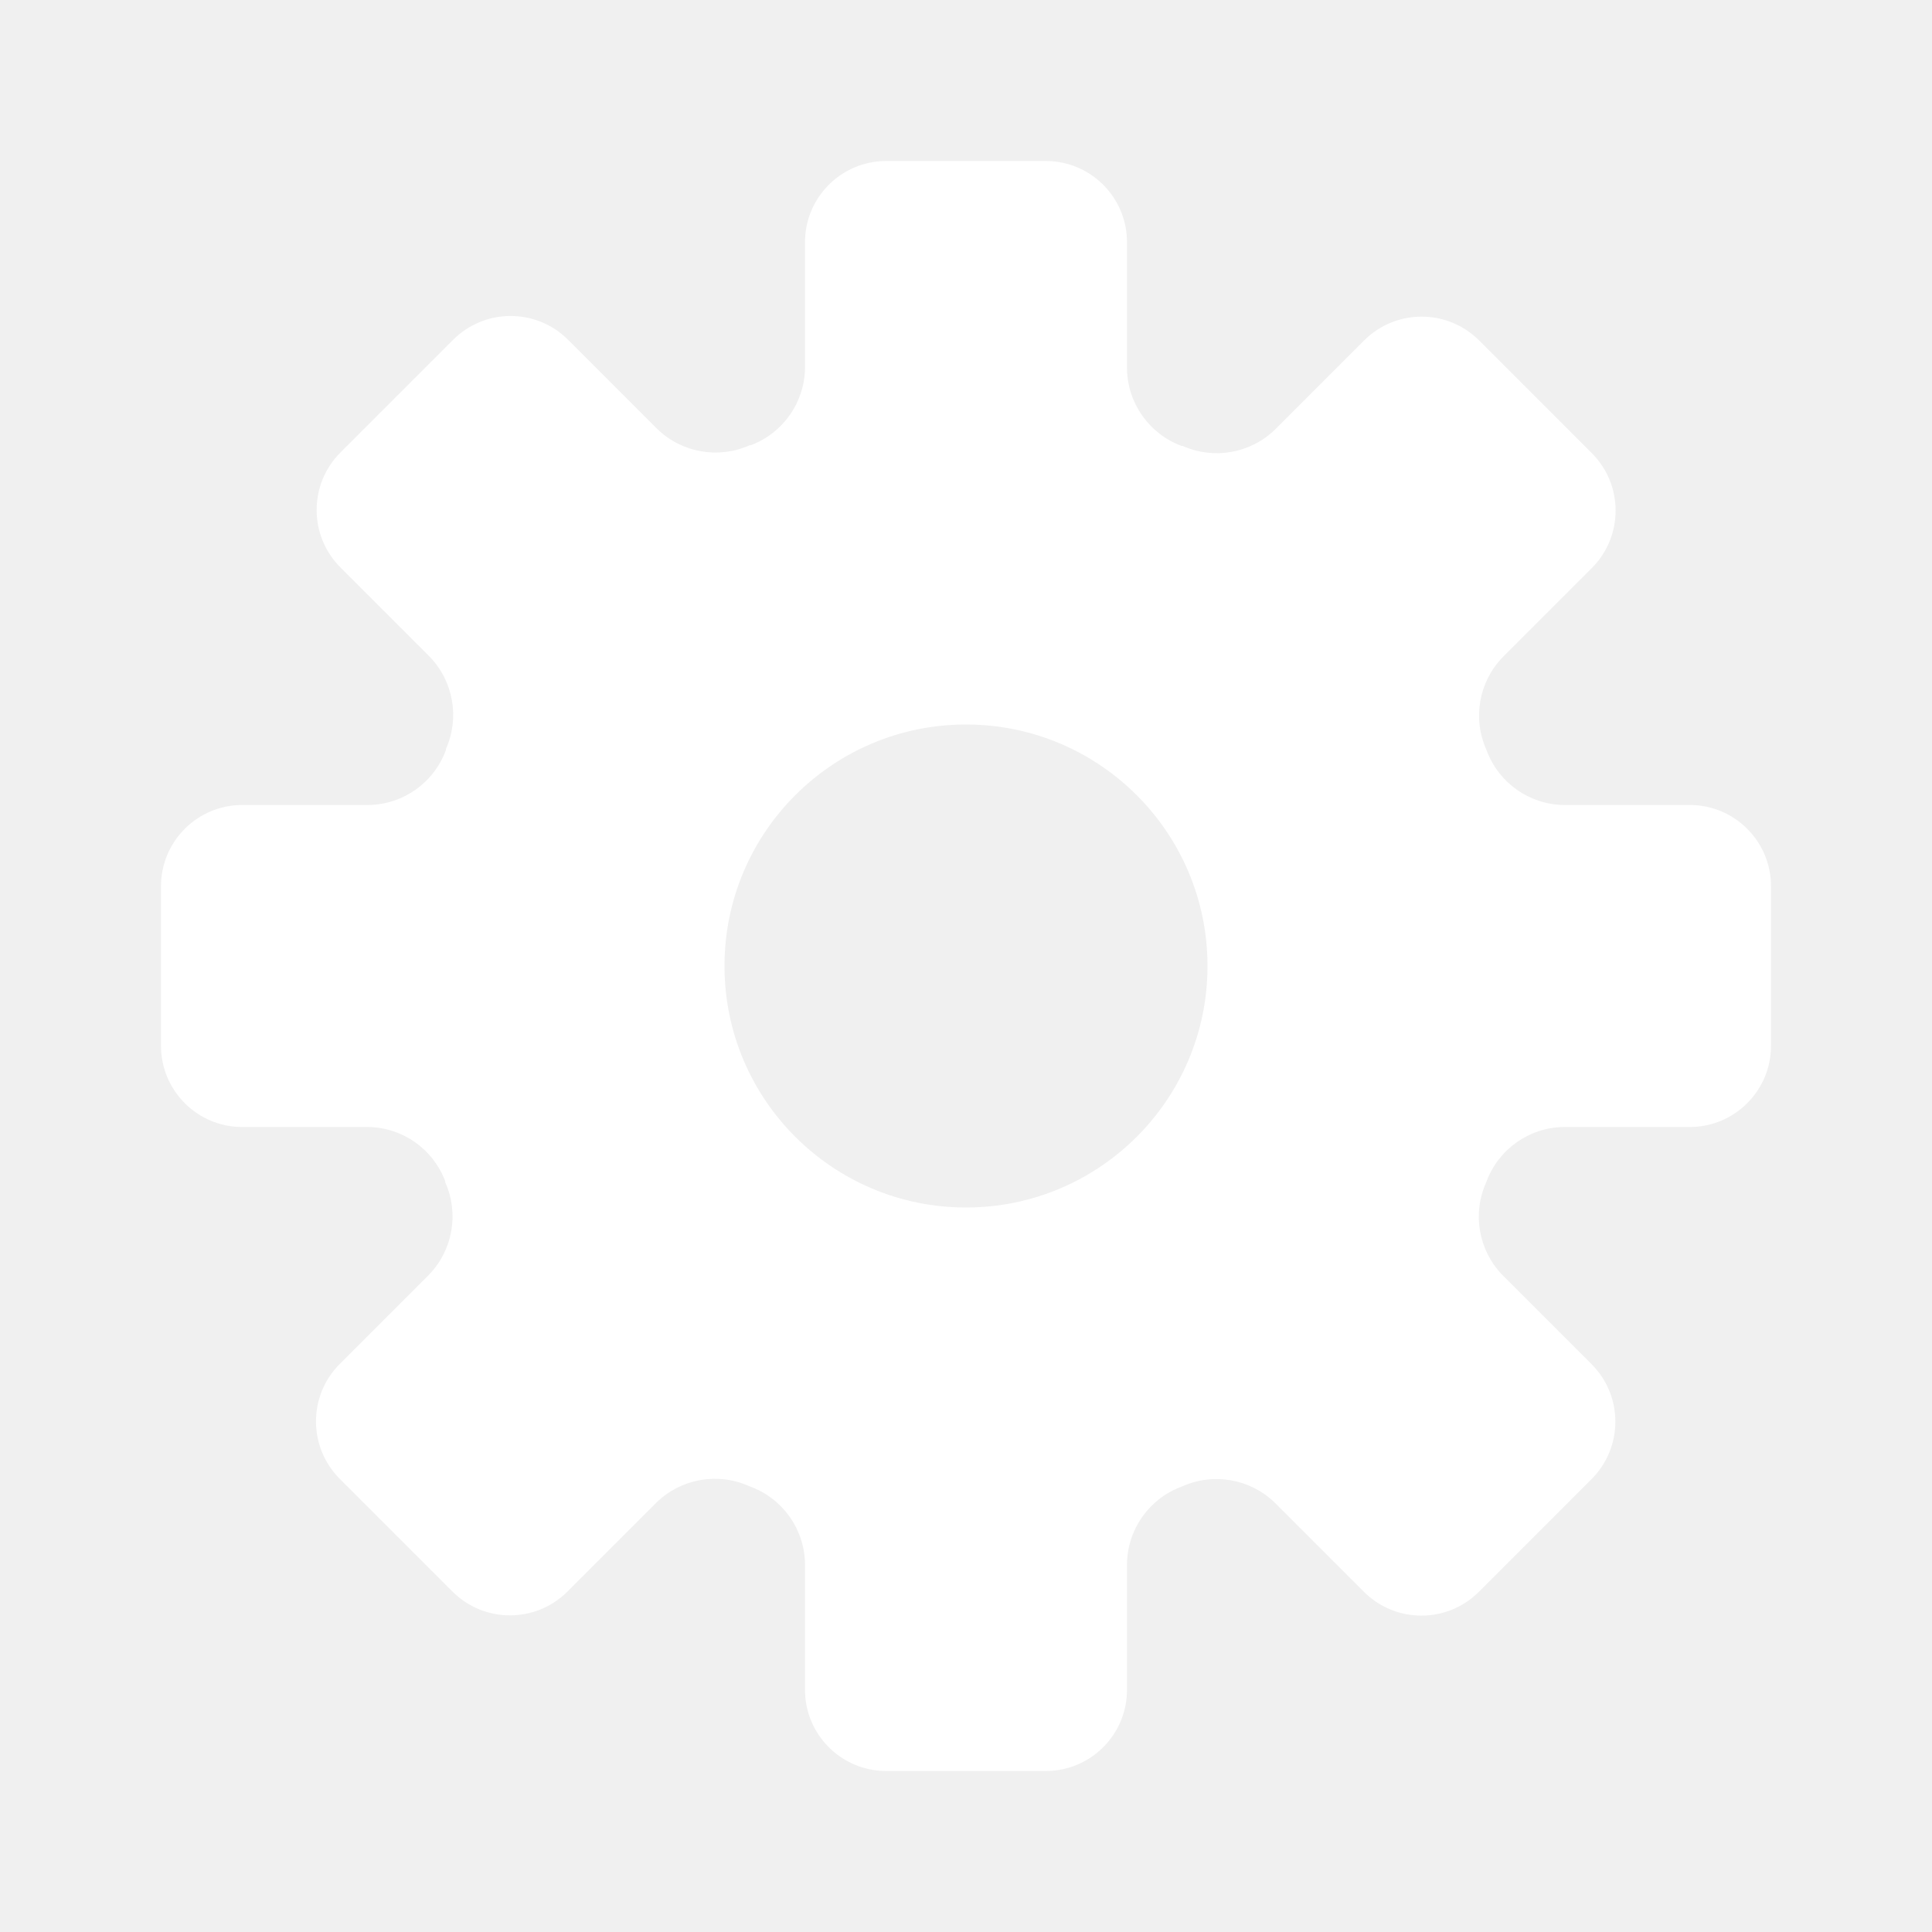
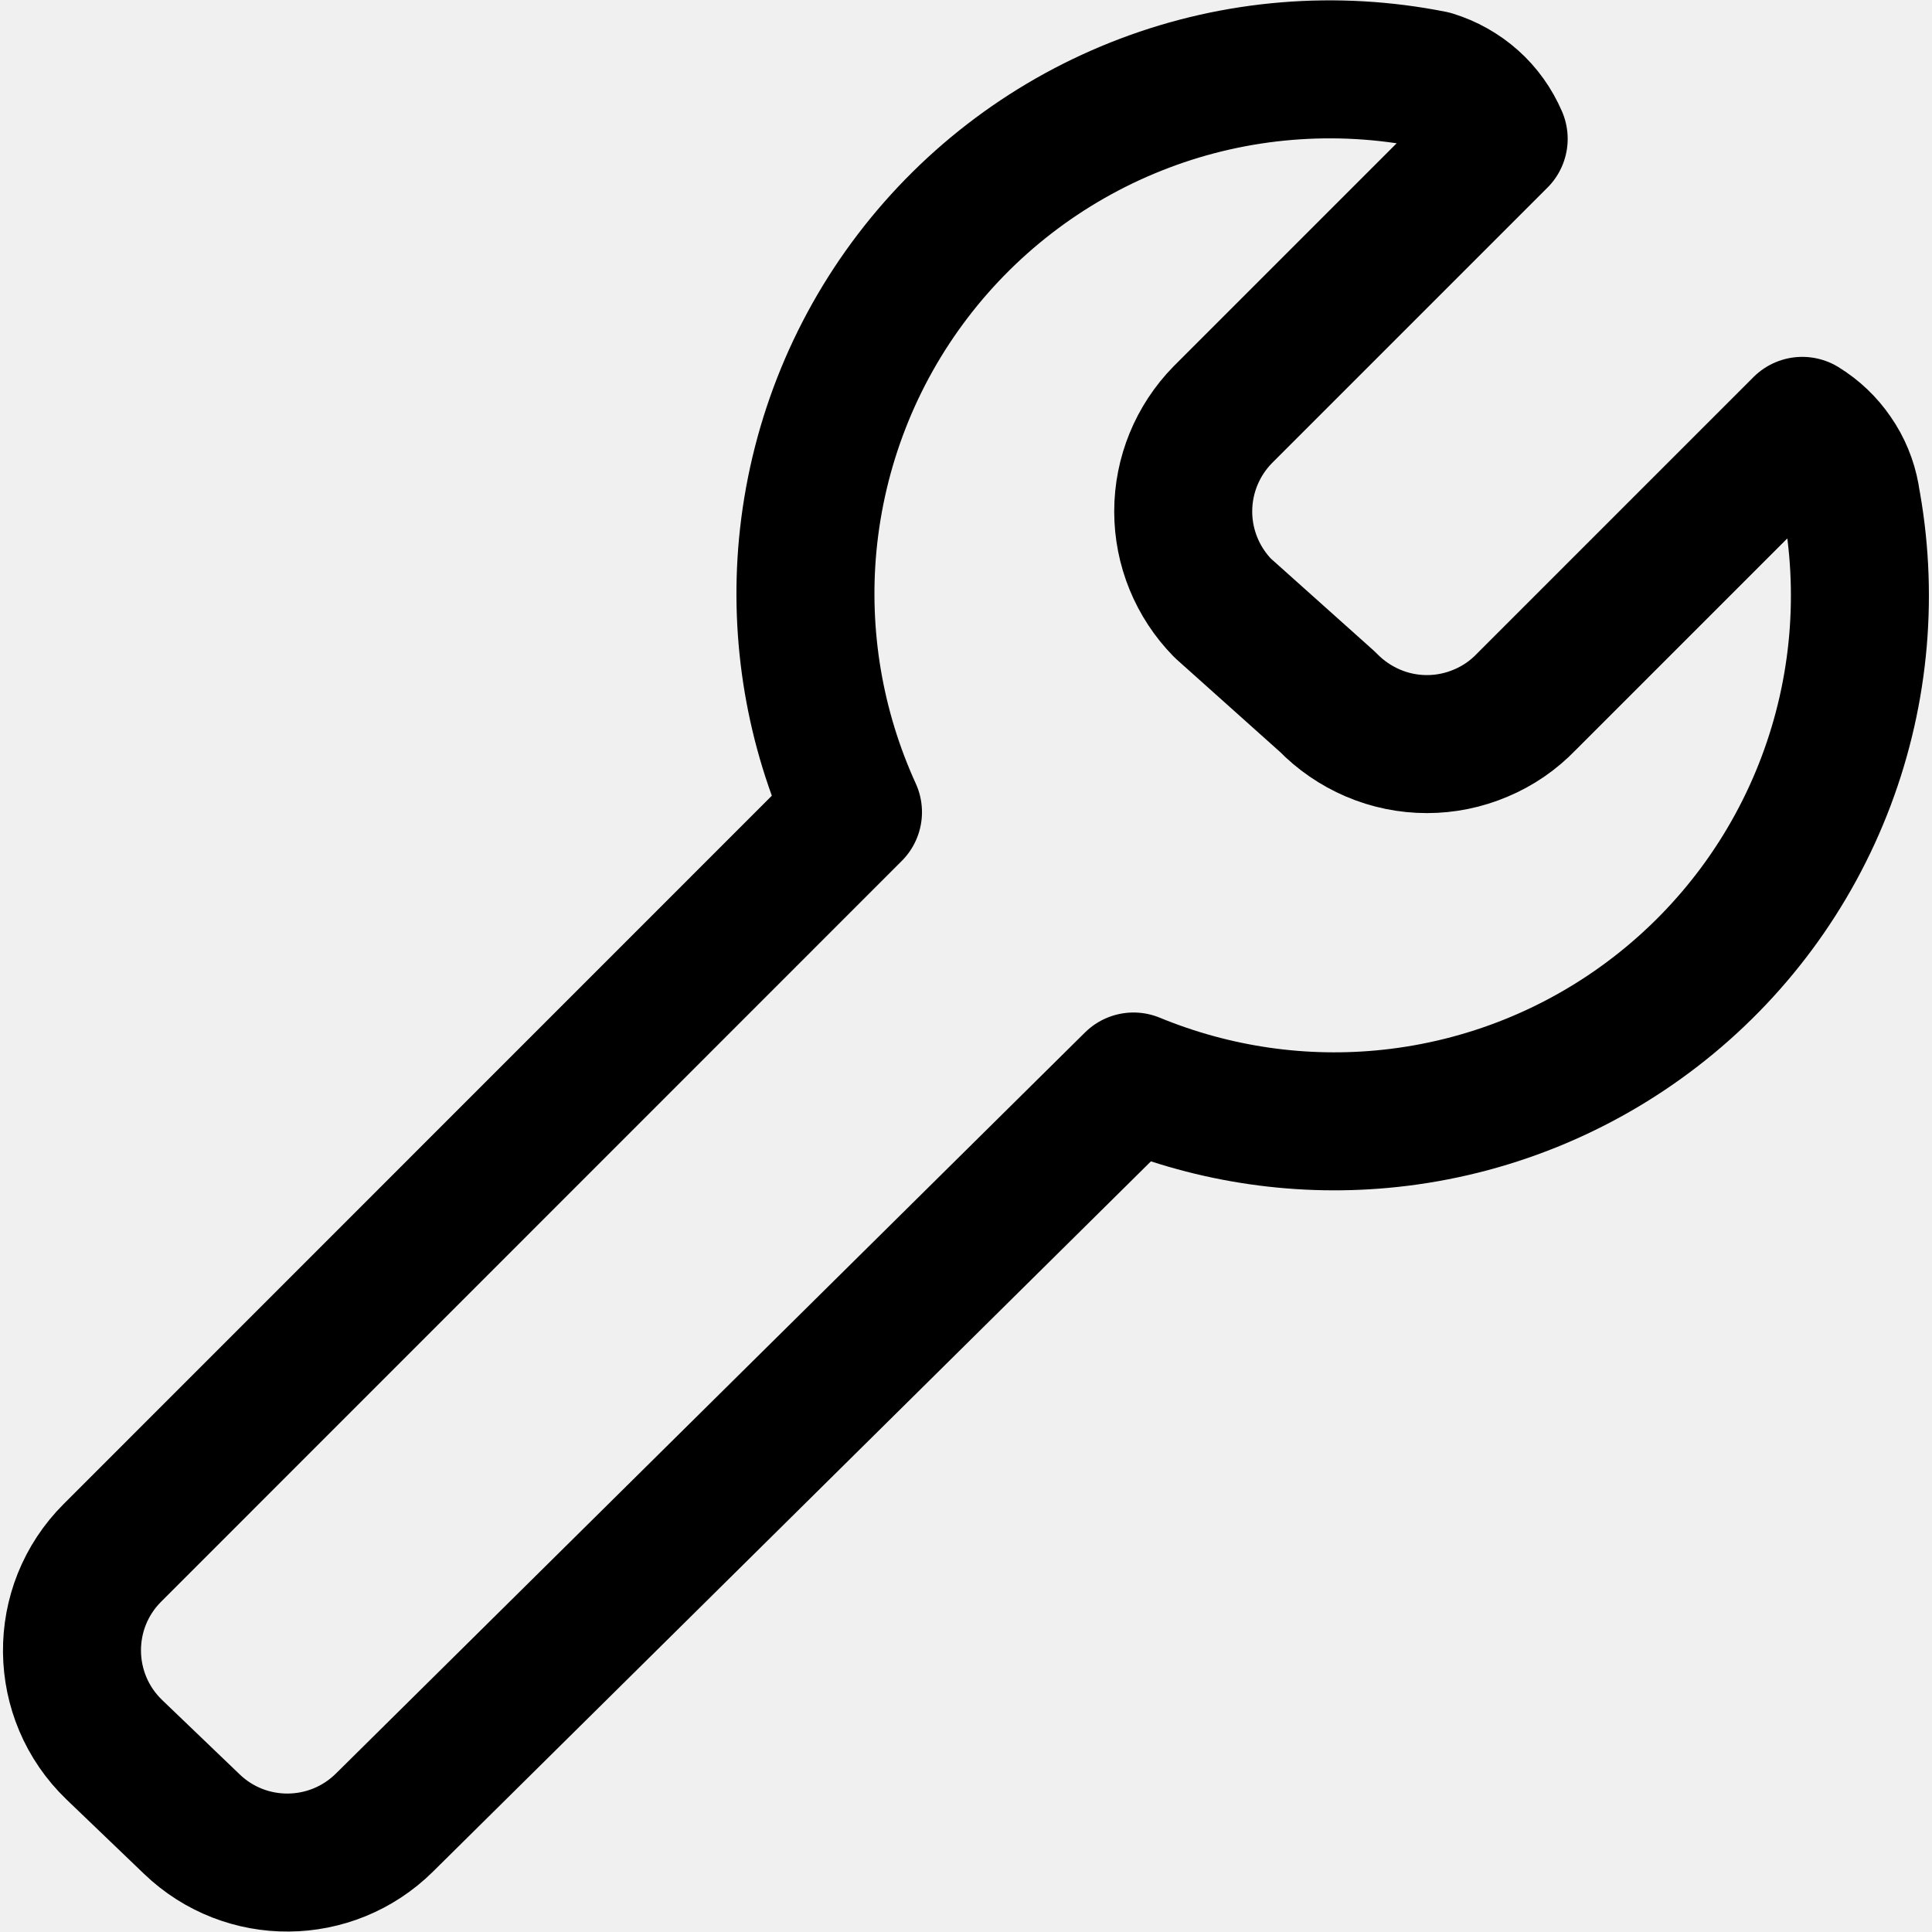
- <svg xmlns="http://www.w3.org/2000/svg" fill="#ffffff" width="800px" height="800px" viewBox="0 0 24 24">
-   <path d="M20.991,10H19.42a1.039,1.039,0,0,1-.951-.674l-.005-.013a1.04,1.04,0,0,1,.2-1.146l1.11-1.11a1.01,1.01,0,0,0,0-1.428l-1.4-1.4a1.01,1.01,0,0,0-1.428,0l-1.11,1.11a1.04,1.04,0,0,1-1.146.2l-.013,0A1.04,1.04,0,0,1,14,4.579V3.009A1.009,1.009,0,0,0,12.991,2H11.009A1.009,1.009,0,0,0,10,3.009v1.57a1.04,1.04,0,0,1-.674.952l-.013,0a1.04,1.04,0,0,1-1.146-.2l-1.11-1.11a1.01,1.01,0,0,0-1.428,0l-1.4,1.4a1.01,1.01,0,0,0,0,1.428l1.11,1.11a1.04,1.04,0,0,1,.2,1.146l0,.013A1.039,1.039,0,0,1,4.58,10H3.009A1.009,1.009,0,0,0,2,11.009v1.982A1.009,1.009,0,0,0,3.009,14H4.58a1.039,1.039,0,0,1,.951.674l0,.013a1.04,1.04,0,0,1-.2,1.146l-1.11,1.11a1.01,1.01,0,0,0,0,1.428l1.4,1.4a1.01,1.01,0,0,0,1.428,0l1.11-1.11a1.04,1.04,0,0,1,1.146-.2l.013.005A1.039,1.039,0,0,1,10,19.42v1.571A1.009,1.009,0,0,0,11.009,22h1.982A1.009,1.009,0,0,0,14,20.991V19.42a1.039,1.039,0,0,1,.674-.951l.013-.005a1.04,1.04,0,0,1,1.146.2l1.11,1.11a1.01,1.01,0,0,0,1.428,0l1.4-1.4a1.01,1.01,0,0,0,0-1.428l-1.11-1.11a1.04,1.04,0,0,1-.2-1.146l.005-.013A1.039,1.039,0,0,1,19.42,14h1.571A1.009,1.009,0,0,0,22,12.991V11.009A1.009,1.009,0,0,0,20.991,10ZM12,15a3,3,0,1,1,3-3A3,3,0,0,1,12,15Z" />
+ <svg xmlns="http://www.w3.org/2000/svg" fill="none" viewBox="0 0 14 14" height="14" width="14">
+   <g id="wrench--crescent-tool-construction-tools-wrench-setting-edit-adjust">
+     <path id="Union" stroke="#000" stroke-linecap="round" stroke-linejoin="round" d="M13.41 3.596c-0.019 -0.105 -0.06 -0.204 -0.121 -0.292 -0.06 -0.088 -0.138 -0.162 -0.229 -0.218l-2 2c-0.093 0.097 -0.205 0.174 -0.329 0.226 -0.124 0.053 -0.257 0.08 -0.391 0.08 -0.134 0 -0.267 -0.027 -0.391 -0.08 -0.124 -0.053 -0.236 -0.13 -0.329 -0.226l-0.76 -0.68c-0.183 -0.187 -0.286 -0.438 -0.286 -0.7s0.103 -0.513 0.286 -0.7l2 -2c-0.044 -0.102 -0.109 -0.194 -0.192 -0.268 -0.083 -0.074 -0.181 -0.129 -0.288 -0.162 -0.698 -0.139 -1.421 -0.08 -2.086 0.172 -0.666 0.252 -1.247 0.685 -1.679 1.251s-0.695 1.241 -0.762 1.95c-0.062 0.664 0.052 1.331 0.328 1.936L0.815 11.252C0.418 11.648 0.425 12.292 0.829 12.68l0.561 0.538c0.391 0.376 1.01 0.371 1.396 -0.011l5.428 -5.37c0.587 0.242 1.227 0.335 1.86 0.267 0.701 -0.075 1.367 -0.343 1.924 -0.774 0.558 -0.431 0.985 -1.008 1.234 -1.668 0.249 -0.659 0.31 -1.375 0.177 -2.067Z" stroke-width="1" />
+   </g>
</svg>
